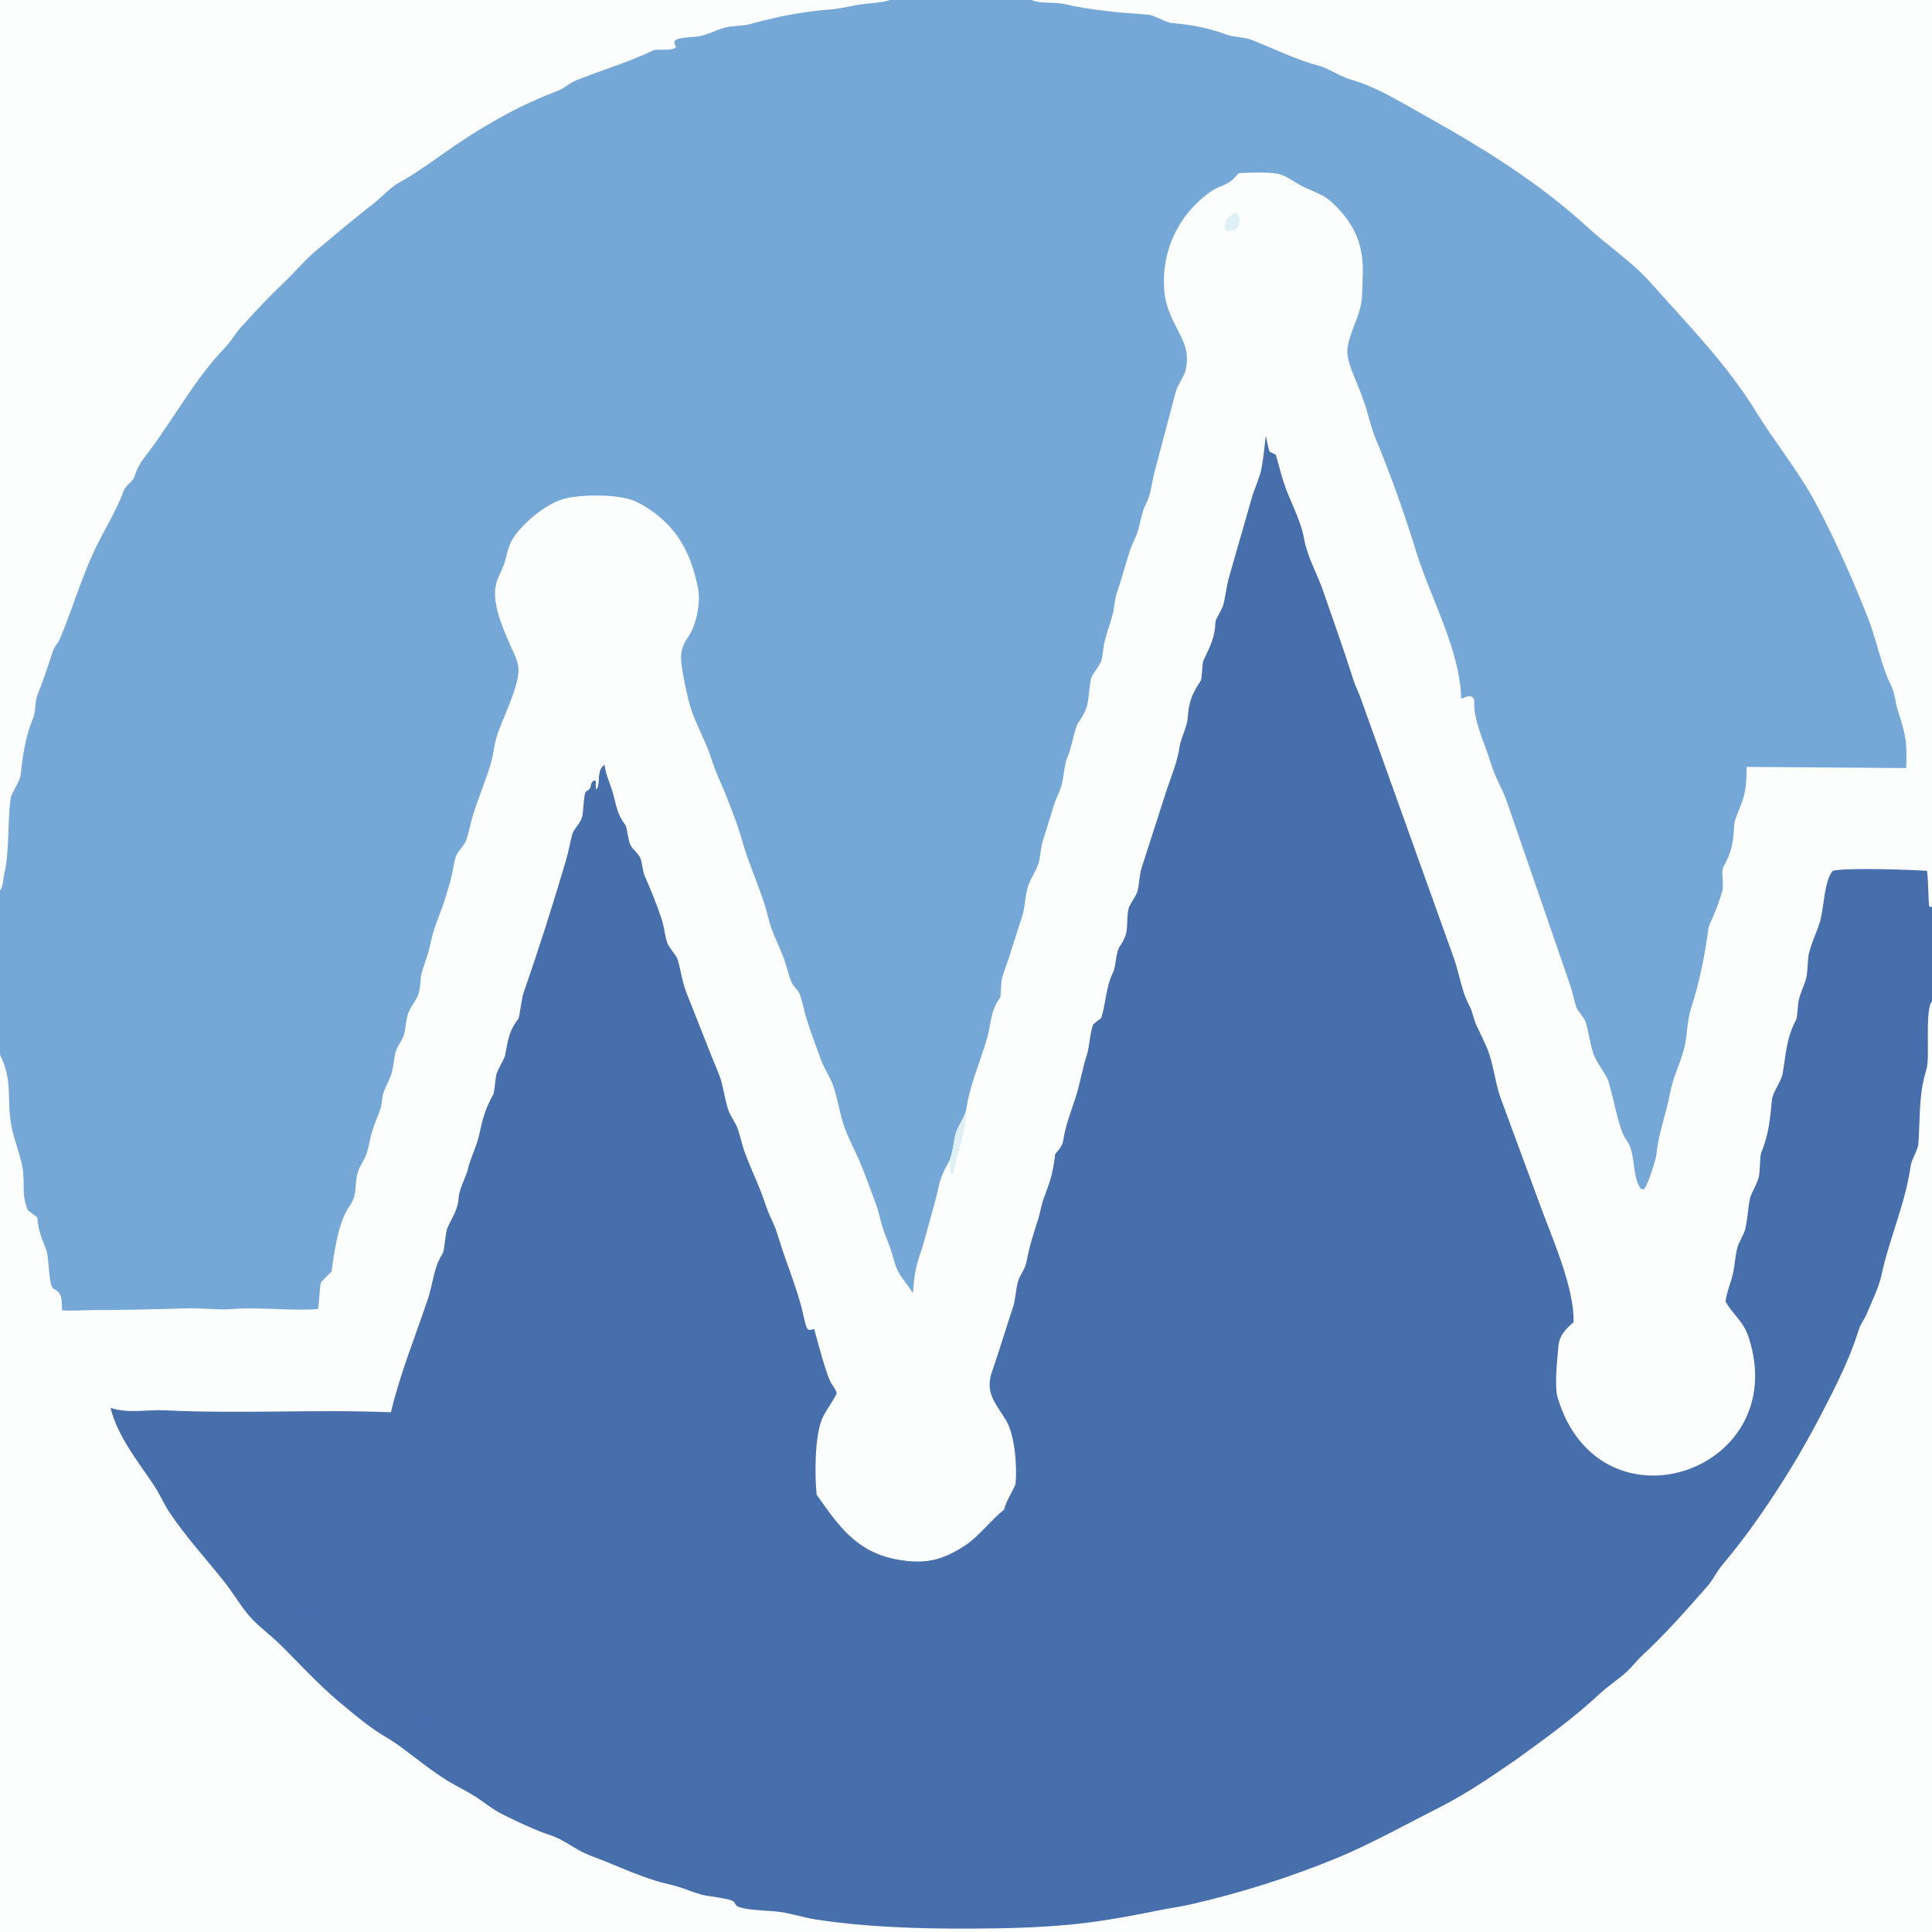
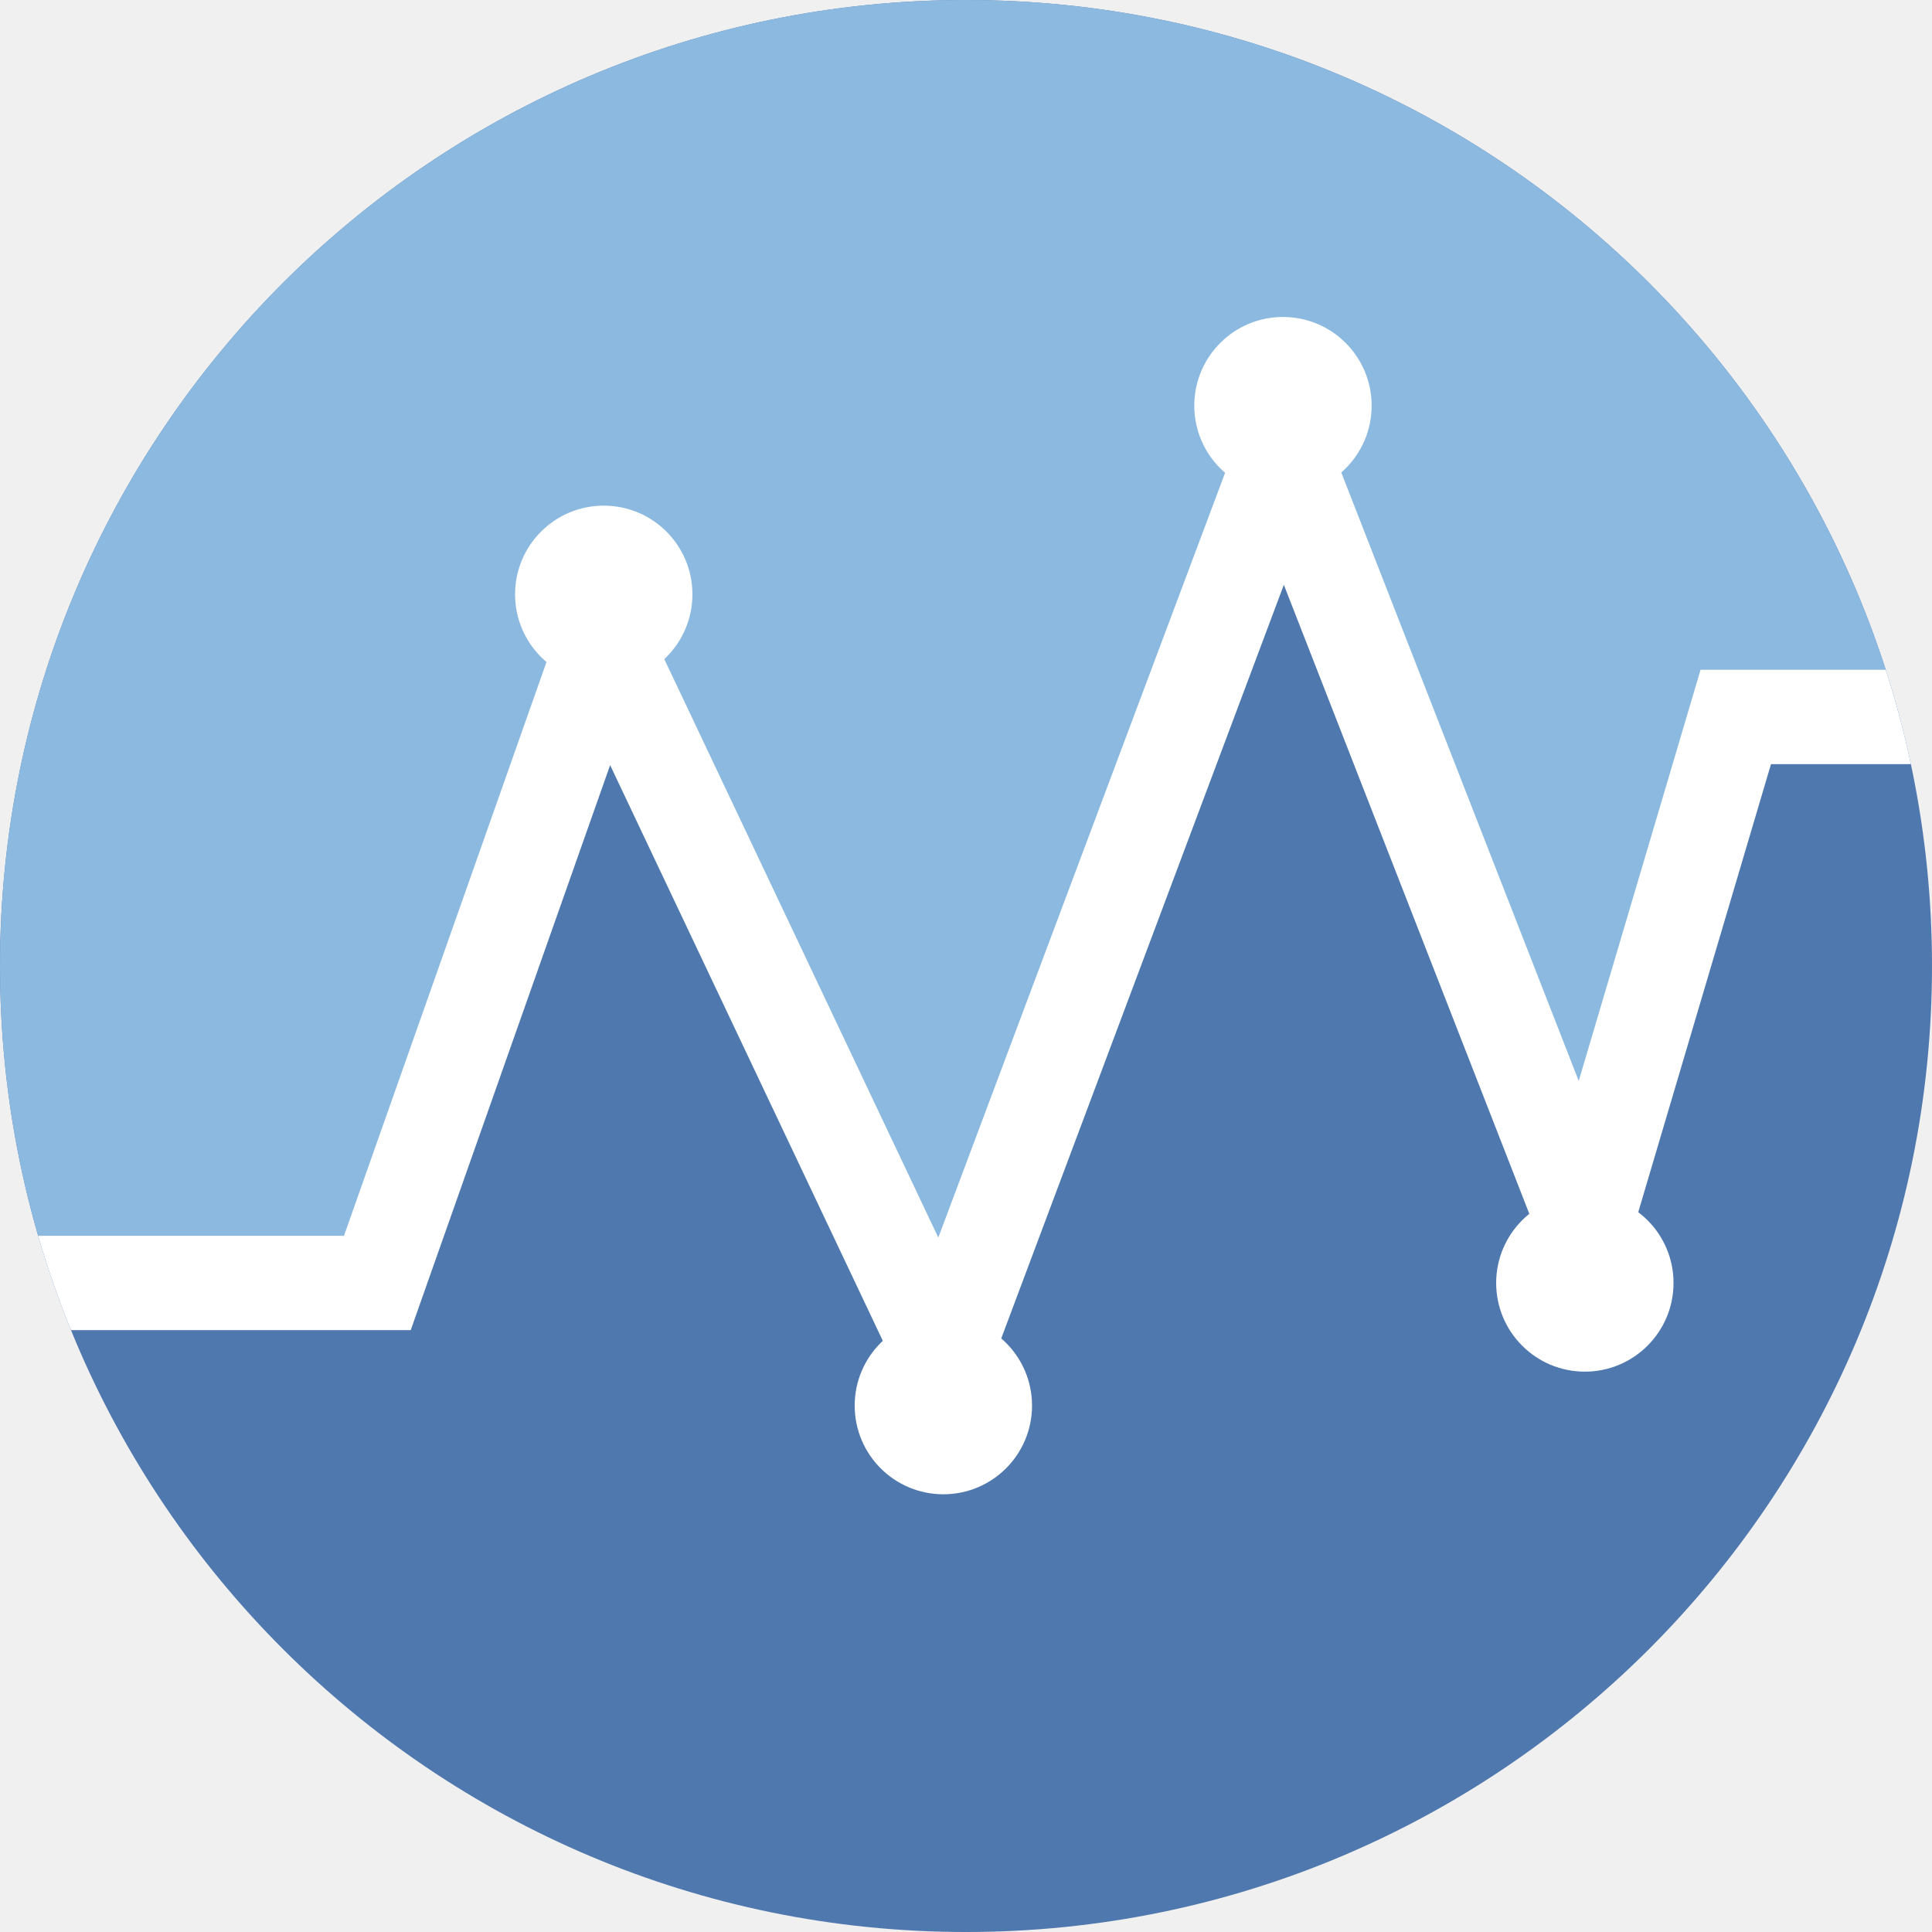
- <svg xmlns="http://www.w3.org/2000/svg" version="1.1" style="display: block;" viewBox="0 0 2048 2048" width="1024" height="1024" preserveAspectRatio="none">
-   <path transform="translate(0,0)" fill="rgb(251,254,253)" d="M 0 0 L 942.97 0 L 1093.7 0 L 2048 0 L 2048 961.351 L 2048 1061.51 L 2048 2048 L 0 2048 L 0 1118.04 L 0 944.11 L 0 0 z" />
-   <path transform="translate(0,0)" fill="rgb(117,168,215)" d="M 0 0 L 942.97 0 L 1093.7 0 C 1101.26 4.047 1118.4 2.117 1127.08 4.088 C 1157.06 10.899 1185.79 13.436 1216.34 15.445 C 1223 15.884 1234.3 23.019 1241.19 24.284 C 1262.23 26.077 1280.47 29.39 1300.3 36.739 C 1307.34 39.346 1318.71 39.23 1325.87 41.986 C 1351.04 51.786 1373.57 63.342 1399.9 70.288 C 1408.01 72.428 1420.93 81.113 1430.61 83.92 C 1452.55 90.28 1469.16 99.225 1488.93 110.372 L 1534.61 136.194 C 1587.43 166.681 1637.91 199.644 1682.98 240.957 C 1703.61 259.861 1730.52 278.144 1748.99 298.797 C 1788.54 343.557 1830.04 385.139 1861.55 436.524 C 1881.58 469.197 1906.17 498.815 1924.33 532.607 C 1944.96 570.996 1964.52 615.375 1980.5 656.009 C 1989.76 679.558 1993.76 705.266 2005.37 728.287 C 2008.54 735.236 2009.43 746.191 2011.91 753.636 C 2020.63 780.406 2021.59 786.547 2020.65 814.175 L 1851.56 812.929 C 1851.21 825.703 1851.41 834.954 1847.57 847.434 C 1845.85 853.045 1838.66 868.811 1838.41 873.344 C 1837.35 892.802 1836.18 902.349 1826.52 919.744 C 1824.37 923.621 1827.67 939.96 1825.52 945.051 C 1823.28 952.902 1820.65 960.401 1817.54 967.928 C 1815.93 972.651 1811.44 980 1810.87 984.825 C 1807.33 1012.27 1801.52 1041.25 1792.96 1067.56 C 1787.86 1083.23 1788.95 1097.43 1785.08 1112.13 C 1780.74 1128.66 1773.61 1140.93 1770.33 1158.85 C 1766.41 1180.25 1757.95 1201.43 1755.95 1223.67 C 1755.07 1230.29 1746.62 1256.69 1742.52 1260.85 C 1740.71 1260.76 1739.42 1260.63 1738.15 1258.41 C 1731.71 1247.09 1732.61 1231.41 1729.09 1219 C 1726.31 1209.23 1722.18 1207.95 1718.78 1197.99 C 1712.98 1181 1710.08 1163.22 1705.09 1146.4 C 1703.02 1139.44 1692.01 1125.91 1689.06 1117.02 C 1685.2 1105.39 1684.39 1094.81 1680.84 1083.35 C 1679.45 1078.86 1672.05 1071.17 1670.85 1067.42 C 1668.32 1059.55 1666.73 1050.66 1663.92 1042.78 L 1597.31 849.619 C 1592.9 836.775 1584.32 822.701 1580.61 809.907 C 1575.06 790.773 1564.22 769.471 1562.83 749.865 C 1562.43 744.183 1564.14 740.244 1558.81 737.865 C 1554.18 738.306 1553.25 738.918 1548.85 740.743 C 1548.33 690.827 1516.71 634.307 1501.79 586.456 C 1488.92 545.195 1474.73 504.256 1457.97 464.436 C 1452.78 452.103 1450 436.418 1445.03 423.743 C 1440.12 408.354 1430.77 391.352 1428.53 377.019 C 1426.42 363.547 1436.27 344.98 1440.4 331.755 C 1445.03 316.962 1443.72 308.958 1444.47 294.572 C 1446.22 261.291 1437.26 238.46 1412.3 214.832 C 1409.6 212.269 1406.6 210.031 1403.38 208.166 C 1396.73 204.281 1387.12 200.767 1379.99 197.137 C 1372.4 193.273 1362.53 185.6 1354.57 184.207 C 1342.98 182.18 1326.65 182.919 1314.72 183.474 L 1313.01 183.566 C 1300.6 198.879 1295.83 194.382 1282.79 203.59 C 1248.38 227.882 1230.36 267.9 1234.32 309.563 C 1236.96 337.349 1255.33 355.258 1257.85 374.583 C 1258.62 380.698 1258.22 386.904 1256.67 392.869 C 1254.84 399.835 1248.41 407.773 1246.42 415.115 L 1223.64 501.128 C 1220.44 513.159 1220.44 523.626 1214.48 534.661 C 1210 543.738 1208.97 554.119 1205.88 563.764 C 1203.67 570.685 1199.69 577.42 1197.56 584.163 C 1192.86 599.109 1188.75 614.265 1183.73 629.143 C 1181.35 636.206 1181.25 645.571 1179.02 652.799 C 1176.68 661.887 1173.25 670.3 1171.03 679.507 C 1169.26 686.255 1169.3 693.886 1167.37 700.516 C 1165.83 705.807 1157.17 715.133 1156.28 720.199 C 1152.64 740.835 1156.04 748.043 1143.08 765.879 C 1139.34 771.018 1135.16 796.565 1131.06 803.506 C 1128.01 812.014 1127.72 823.995 1125.17 832.849 C 1123.26 839.476 1119.09 847.232 1117.15 853.588 C 1113.21 866.44 1109.38 879.301 1105.21 892.101 C 1103.06 898.693 1102.88 909.552 1100.55 916.18 C 1098.01 923.424 1092.66 930.999 1090.08 938.487 C 1086.75 948.149 1086.64 961.344 1083.7 970.806 C 1079.05 985.797 1073.91 1000.84 1069.26 1015.86 C 1066.95 1022.89 1064.26 1029.89 1062.16 1036.95 C 1061.09 1040.55 1061.16 1056.18 1060.13 1057.6 C 1049.35 1072.48 1050.78 1085.23 1046.36 1100.57 C 1038.96 1126.27 1027.68 1150.82 1024.07 1177.4 C 1020.92 1187.14 1015.24 1194.25 1013.34 1200.86 C 1010.48 1210.78 1011.08 1217.34 1007.14 1228.47 L 1006.52 1230.26 C 994.507 1251.22 996.774 1253.54 990.49 1276.36 L 979.318 1316.87 C 976.828 1326 972.81 1335.7 970.903 1344.9 C 969.258 1352.84 968.446 1362.78 967.631 1370.97 C 962.974 1362.71 956.106 1355.79 951.872 1347.41 C 948.588 1340.91 946.961 1333.1 944.746 1326.15 C 941.914 1317.27 937.973 1308.75 935.227 1299.85 C 932.803 1292 931.398 1283.82 928.476 1276.12 C 922.875 1261.36 917.148 1244.78 911 1230.48 C 906.138 1219.16 900.103 1208.11 895.796 1196.6 C 890.346 1182.04 888.311 1166.08 883.362 1151.28 C 880.148 1141.67 873.929 1133.26 870.417 1123.75 C 864.885 1108.75 859.012 1093.12 854.331 1077.85 C 852.003 1070.26 850.702 1062.3 848.098 1054.8 C 846.155 1049.2 840.972 1045.94 838.836 1040.59 C 835.653 1032.63 833.864 1023.94 830.858 1015.85 C 827.014 1005.51 822 995.616 818.184 985.254 C 814.782 976.016 813.137 966.256 809.998 956.943 C 804.215 939.78 797.335 922.988 791.319 905.906 C 788.003 896.491 785.682 886.751 782.474 877.291 C 778.446 865.409 773.65 853.568 769.153 841.848 C 765.885 833.328 761.72 825.188 758.442 816.689 C 755.101 808.026 752.553 799.108 748.958 790.527 C 743.412 777.292 736.633 764.355 732.293 750.662 C 728.54 738.823 726.178 726.288 723.954 714.071 C 720.976 697.722 720.059 688.86 729.808 674.722 C 738.193 662.561 742.842 638.44 739.983 623.918 C 732.814 587.494 718.94 560.143 687.594 539.324 C 681.345 535.173 674.842 531.488 667.627 529.306 C 650.12 524.01 619.048 524.239 600.981 527.957 C 580.697 532.132 554.116 554.158 543.342 571.498 C 537.929 580.211 537.288 590.478 533.647 599.853 C 531.196 606.167 527.594 612.28 525.93 618.86 C 520.905 638.72 532.793 665.243 540.555 683.175 C 543.656 690.337 547.757 697.831 549.216 705.543 C 552.972 725.397 530.238 764.405 525.176 785.854 C 523.531 792.827 522.88 800.021 520.933 806.929 C 515.553 826.019 507.517 844.579 501.566 863.533 C 498.832 872.24 497.305 881.397 494.424 890.022 C 492.184 896.729 485.457 901.549 483.196 908.177 C 481.075 914.393 480.306 921.507 478.854 927.939 C 477.008 936.121 474.356 944.214 471.951 952.248 C 468.633 963.332 464.017 973.642 460.433 984.538 C 457.832 992.445 456.429 1000.78 454.216 1008.81 C 452.145 1016.32 449.107 1023.57 447.096 1031.07 C 445.147 1038.35 446.073 1046.32 443.616 1053.49 C 441.049 1060.97 435.181 1067.12 432.56 1074.59 C 430.047 1081.74 430.307 1089.85 428.091 1097.09 C 426.255 1103.1 421.653 1108.08 419.749 1114.09 C 417.189 1122.16 417.397 1131.11 414.646 1139.16 C 412.222 1146.25 408.04 1152.77 406.059 1160.01 C 404.669 1165.09 404.981 1170.65 403.217 1175.63 C 399.515 1186.07 395.314 1194.69 392.787 1205.64 C 391.286 1212.15 390.17 1219.22 387.614 1225.4 C 385.275 1231.05 381.486 1236.02 379.577 1241.9 C 374.821 1256.54 380.034 1265.12 369.931 1279.49 C 358.832 1295.27 353.876 1328.49 351.563 1347.77 L 339.938 1359.61 C 338.803 1368.8 338.361 1378.19 337.168 1387.67 C 307.555 1389.78 274.866 1385.27 244.594 1387.73 C 231.005 1388.83 213.057 1386.43 198.506 1386.89 C 165.661 1387.93 132.739 1388.62 99.883 1388.73 C 89.98 1388.65 74.621 1390.03 65.721 1388.93 C 65.116 1378.29 66.945 1370.75 56.455 1366 C 50.971 1360.33 52.45 1333.71 49.051 1325.02 C 44.09 1312.33 40.547 1304.2 39.491 1290.44 L 29.47 1282.86 C 22.358 1265.33 26.71 1255.87 23.934 1238.44 C 21.686 1224.33 14.719 1208.02 12.094 1193.62 C 6.633 1163.65 14.101 1146.64 0 1118.04 L 0 944.11 L 0 0 z" />
-   <path transform="translate(0,0)" fill="rgb(251,254,253)" d="M 0 0 L 942.97 0 C 939.246 2.203 920.899 3.704 915.577 4.277 C 904.453 5.474 891.664 9.181 880.776 9.982 C 850.942 12.176 823.451 17.667 794.708 25.642 C 787.041 27.769 776.613 27.121 768.732 29.192 C 760.892 31.228 752.109 35.72 743.861 37.914 C 736.506 39.871 719.635 38.708 715.012 43.381 C 714.607 45.983 715.596 47.405 716.693 49.84 C 712.566 54.766 696.73 51.311 692.246 53.481 C 665.67 66.338 637.654 74.257 610.289 85.385 C 604.374 87.79 598.807 92.809 592.99 95.527 C 573.097 103.3 553.714 111.681 534.975 122.05 C 516.749 131.967 499.033 142.794 481.894 154.489 C 461.887 168.245 443.696 182.224 422.072 194.159 C 412.529 199.426 399.814 213.996 390.141 220.247 C 371.286 235.389 352.197 251.277 333.677 266.839 C 324.014 274.959 311.457 289.517 301.845 298.638 C 286.478 313.293 272.147 328.175 258.054 344.046 C 250.966 350.908 245.58 361.209 238.926 368.086 C 207.313 400.759 186.053 440.738 159.106 476.923 C 150.801 488.076 146.369 492.827 142.117 506.359 C 141.082 509.652 131.627 516.289 130.879 520.896 C 122.953 542.543 109.789 562.758 100.234 583.178 C 86.347 612.853 76.671 645.518 64.09 675.865 C 62.175 680.718 57.314 686.141 56.023 690.185 C 50.982 705.835 45.95 721.424 39.69 736.658 C 37.187 742.748 37.723 754.785 35.628 759.841 C 26.985 780.549 24.256 799.601 21.821 821.807 C 21.074 828.626 12.114 840.425 11.333 846.062 C 7.632 872.76 10.452 900.114 4.459 926.898 C 3.088 933.027 3.656 939.025 0 944.11 L 0 0 z" />
-   <path transform="translate(0,0)" fill="rgb(70,111,172)" d="M 1341.78 461.825 C 1342.91 466.212 1344.45 476.346 1346.03 478.944 C 1348.16 479.935 1350.28 480.953 1352.38 481.995 C 1355.39 491.999 1357.49 501.106 1360.77 511.28 C 1367.28 531.457 1378.61 550.143 1382.34 570.839 C 1385.65 589.207 1394.83 605.711 1401.36 623 C 1412.66 655.273 1424.14 687.767 1434.54 720.355 C 1436.61 726.851 1440.34 734.317 1442.76 741.104 L 1541.06 1015.42 C 1547.31 1032.68 1548.89 1050.21 1558.02 1066.88 C 1560.92 1072.17 1562.31 1081.47 1565.17 1087.05 C 1568.9 1094.95 1572.55 1102.3 1576.04 1110.37 C 1583.11 1126.71 1584.77 1147.39 1590.5 1163.36 L 1632.29 1276.66 C 1645.35 1312.53 1669.14 1365.33 1668 1401.62 C 1659.57 1409.09 1652.98 1415.38 1651.97 1427.35 C 1650.86 1440.57 1647.5 1469.35 1651.2 1481.64 C 1695.57 1629.37 1900.19 1560.67 1853.67 1417.66 C 1848.04 1400.33 1837.39 1394.21 1829.15 1379.67 C 1830.6 1368.98 1834.5 1360.74 1836.93 1350.25 C 1838.92 1341.62 1839.55 1330.08 1841.86 1321.89 C 1843.28 1316.88 1848.64 1308.65 1850.11 1302.57 C 1852.77 1291.59 1852.81 1279.22 1855.53 1268.58 C 1858.2 1261.8 1861.49 1256.59 1863.92 1249.55 C 1866.16 1243.07 1865.08 1226.3 1867.21 1221.18 C 1875.35 1201.63 1876.18 1186 1878.41 1165.3 C 1879.18 1158.1 1888.26 1145.86 1889.61 1138.32 C 1893.33 1117.39 1893.48 1100.39 1903.94 1081.03 C 1905.48 1078.18 1905.63 1063.63 1906.91 1059.72 C 1908.42 1052.63 1912.67 1044.42 1914.53 1037.35 C 1916.38 1030.32 1916.01 1017.25 1917.52 1010.74 C 1919.99 1000.04 1926.18 987.328 1929.35 976.614 C 1933.4 962.887 1933.76 933.313 1942.83 923.067 C 1956.97 919.57 2024.82 921.854 2042.7 923.101 C 2044.28 932.689 2043.91 957.648 2045.32 961.256 C 2046.02 961.291 2047.36 961.401 2048 961.351 L 2048 1061.51 C 2040.24 1069.59 2045.92 1121.16 2042.26 1132.97 C 2033.56 1161.02 2035.66 1184.27 2033.51 1212.87 C 2033.06 1218.85 2026.33 1229.36 2025.53 1235.12 C 2019.9 1275.48 2002.97 1312.33 1994.44 1351.6 C 1991.41 1365.56 1984.54 1378.59 1979.23 1391.84 C 1977 1397.42 1972.67 1402.84 1970.69 1408.67 C 1961.06 1439.81 1946.68 1468.14 1931.85 1496.89 C 1909.44 1540.31 1883.77 1581.97 1855.06 1621.5 C 1845.44 1634.61 1835.67 1647.01 1825.26 1659.48 C 1820.12 1665.63 1815.01 1675.72 1810.02 1681.37 C 1787.75 1706.57 1765.84 1731.75 1741.07 1754.6 C 1735.5 1759.75 1729.8 1767.24 1724.16 1772.34 C 1715.56 1780.11 1704.76 1787.25 1696.29 1795.02 C 1668.49 1821.02 1637.85 1843.06 1607.11 1865.27 C 1582.69 1882.1 1554.25 1901.58 1527.74 1914.98 C 1492.72 1932.69 1455.62 1953.33 1419.65 1968.58 C 1367.86 1990 1314.33 2006.97 1259.65 2019.3 C 1250.45 2021.34 1241.06 2022.51 1231.82 2024.38 C 1200.73 2030.67 1170.13 2036.53 1138.52 2039.73 C 1102.15 2043.42 1064.62 2044.3 1028.06 2044.41 C 974.205 2044.57 918.555 2042.93 865.232 2034.77 C 854.025 2033.05 843.09 2029.69 831.957 2027.57 C 816.581 2024.64 800.185 2025.98 784.975 2022.09 C 781.245 2021.13 780.175 2019.81 778.298 2016.44 C 776.087 2012.48 750.138 2010.18 744.095 2008.53 C 735.343 2006.13 726.955 2002.42 718.253 1999.84 C 710.162 1997.43 701.836 1995.84 693.794 1993.29 C 676.658 1987.87 660.52 1980.92 643.963 1974.08 C 635.478 1970.58 626.699 1967.72 618.398 1963.78 C 609.167 1959.41 600.993 1953.15 591.808 1948.8 C 585.227 1945.67 578.071 1943.78 571.329 1941.03 C 558.226 1935.69 544.3 1929.15 531.68 1922.76 C 521.8 1917.76 513.079 1910.31 503.758 1904.34 C 494.839 1898.63 485.123 1894.15 476.048 1888.67 C 457.658 1877.58 440.211 1863.03 422.815 1850.34 C 414.309 1844.13 404.953 1839.27 396.344 1833.24 C 383.391 1824.16 370.655 1813.43 358.546 1803.25 C 336.357 1784.6 316.281 1762.2 295.529 1741.92 C 285.667 1732.28 274.117 1724.16 265.003 1713.82 C 255.139 1702.61 247.508 1689.17 238.244 1677.4 C 218.864 1652.79 196.862 1629.04 179.532 1603.01 C 173.471 1593.91 169.275 1583.59 163.184 1574.5 C 146.164 1549.1 124.732 1522.69 117.169 1492.47 C 138.528 1498.81 154.197 1493.96 175.168 1495 C 254.551 1498.9 335.087 1493.8 414.378 1497.06 C 424.157 1456.03 440.142 1416.86 453.589 1376.94 C 459.277 1360.06 459.165 1344.74 469.372 1328.48 C 471.241 1325.5 472.04 1306.84 474.131 1302.02 C 479.059 1290.68 485.662 1282.2 486.172 1269.52 C 486.747 1261.04 492.943 1249.25 495.609 1240.88 C 498.001 1229.05 505.301 1215.2 507.727 1203.9 C 511.389 1186.84 514.25 1175.55 522.841 1160.18 C 524.409 1157.37 524.938 1143.36 526.153 1139.23 C 528.328 1131.84 532.818 1126.23 535.378 1119.05 C 538.714 1102.38 538.952 1093.69 549.585 1079.85 C 550.494 1078.67 553.045 1058.28 554.727 1053.29 C 570.897 1006.67 585.947 959.657 599.864 912.308 C 602.597 903.068 604.245 893.386 606.649 884.204 C 608.876 877.694 615.757 872.327 617.154 865.48 C 618.947 856.693 618.125 847.976 620.677 839.218 C 629.695 834.273 623.173 832.961 629.106 827.386 L 631.88 827.645 C 631.614 831.178 631.097 833.55 632.321 836.86 C 636.867 830.062 631.575 816.509 640.831 810.557 C 642.362 822.489 646.989 830.848 650.05 841.872 C 653.785 855.327 654.142 862.932 662.891 874.556 C 664.829 877.131 666.061 892.439 668.469 895.986 C 670.471 900.401 677.404 905.287 679.093 910.279 C 680.738 915.141 681.372 923.726 683.205 927.994 C 689.824 943.41 696.277 958.676 701.514 974.655 C 704.084 982.497 704.578 991.055 707.154 998.949 C 709.058 1004.78 716.943 1012.39 718.428 1017.45 C 721.613 1028.29 723.288 1041.33 727.518 1051.91 C 739.129 1080.96 750.304 1110.19 762.224 1139.1 C 766.429 1149.29 768.273 1165.73 772.062 1176.64 C 774.274 1183.01 779.537 1189.88 781.704 1195.74 C 784.703 1203.85 786.526 1213.65 789.583 1221.84 C 794.715 1235.59 800.999 1249.08 806.38 1262.75 C 809.015 1269.44 811.231 1276.44 813.763 1283.22 C 816.209 1289.77 820.401 1297.34 822.578 1303.74 C 825.924 1313.56 828.691 1323.29 832.224 1333.19 C 838.283 1350.18 844.568 1367.39 849.424 1384.75 C 850.927 1390.13 853.485 1405.2 856.009 1408.94 C 859.321 1410.34 858.791 1409.73 863.089 1408.85 C 866.512 1420.89 876.075 1458.92 881.796 1467.32 C 883.87 1470.36 886.249 1473.46 886.899 1477.14 C 882.665 1486.36 874.697 1495.66 870.931 1505.43 C 863.622 1524.39 863.597 1564.15 865.647 1584.43 C 889.092 1617.59 907.822 1645.28 950.915 1653.09 C 979.788 1658.32 997.963 1654.65 1022.79 1638.4 C 1038.06 1628.41 1051.05 1610.55 1064.29 1600.44 L 1064.72 1598.82 C 1067.2 1589.65 1076.22 1576.05 1076.55 1572.62 C 1078.27 1554.29 1075.83 1521.34 1066.52 1505.74 C 1055.85 1487.88 1043.74 1476.79 1051.49 1454.35 C 1059.5 1431.17 1066.31 1408.14 1074.06 1384.92 C 1076.32 1378.16 1077.08 1365.04 1079.14 1358.38 C 1081.58 1350.49 1086.64 1345.93 1088.34 1336.61 C 1091.15 1321.2 1095.87 1306.77 1100.66 1291.91 C 1102.46 1286.35 1104.01 1276.89 1105.91 1271.77 C 1113.18 1252.23 1116.19 1243.9 1118.6 1223.14 C 1122.79 1218.47 1126.18 1214.78 1127.16 1208.41 C 1129.64 1192.4 1135.14 1178.82 1140.08 1163.72 C 1144.87 1149.1 1147.35 1132.5 1152.31 1117.68 C 1155.07 1108.2 1155.32 1094.95 1158.86 1085.91 C 1161.93 1083.28 1163.76 1081.65 1167.12 1079.45 C 1172.25 1065.04 1172.22 1045.79 1179.95 1030.63 C 1183.26 1024.13 1182.47 1008.89 1187.55 1002.34 C 1197.9 987.314 1193.14 980.273 1196.13 964.002 C 1197.04 959.018 1204.22 950.076 1205.59 945.338 C 1207.89 937.389 1207.57 928.016 1210.18 919.869 L 1236.67 837.616 C 1241.97 821.663 1247.99 808.227 1250.47 791.129 C 1251.59 783.413 1258.35 769.886 1258.89 762.556 C 1260.05 744.852 1262.84 736.583 1272.66 721.867 C 1274.34 719.341 1274.18 703.287 1275.81 699.85 C 1282.74 685.258 1287.89 675.906 1288.47 659.057 C 1288.56 656.542 1295.9 644.978 1296.6 641.49 C 1299.22 632.336 1300.1 621.04 1302.8 611.914 L 1327.14 527.115 C 1329.92 517.516 1335.11 507.041 1337.01 497.474 C 1339.24 486.245 1340.51 473.31 1341.78 461.825 z" />
-   <path transform="translate(0,0)" fill="rgb(72,109,175)" d="M 443.385 1816.3 C 453.654 1816.5 464.662 1823.4 454.103 1833.44 C 445.519 1832.12 436.032 1825.5 443.385 1816.3 z" />
-   <path transform="translate(0,0)" fill="rgb(72,109,175)" d="M 330.767 1698.61 C 340.994 1700.12 340.959 1709.15 333.167 1714.38 C 331.299 1714.05 330.206 1713.72 328.38 1713.21 C 324.109 1707.89 326.838 1703.38 330.767 1698.61 z" />
-   <path transform="translate(0,0)" fill="rgb(223,240,244)" d="M 1006.52 1230.26 L 1007.14 1228.47 C 1011.08 1217.34 1010.48 1210.78 1013.34 1200.86 C 1015.24 1194.25 1020.92 1187.14 1024.07 1177.4 C 1025.6 1196.45 1013.06 1225.37 1010.39 1244.54 C 1007.39 1243.41 1008.5 1244.38 1007.03 1241.41 C 1007.18 1237.77 1008 1233.16 1006.52 1230.26 z" />
-   <path transform="translate(0,0)" fill="#fbfefd" d="M 627.961 806.869 C 631.496 802.496 635.277 798.674 639.154 794.612 C 639.821 799.974 640.512 805.152 640.831 810.557 C 631.575 816.509 636.867 830.062 632.321 836.86 C 631.097 833.55 631.614 831.178 631.88 827.645 L 629.106 827.386 C 623.173 832.961 629.695 834.273 620.677 839.218 L 621.824 836.042 C 625.696 825.52 626.5 818.038 627.961 806.869 z" />
-   <path transform="translate(0,0)" fill="rgb(223,240,244)" d="M 1309.16 225.604 L 1310.72 225.776 C 1314.92 229.016 1314.9 237.196 1311.9 241.304 C 1309.88 244.074 1306.11 244.104 1302.97 244.798 C 1295.64 246.26 1296.27 230.768 1309.16 225.604 z" />
+ <svg xmlns="http://www.w3.org/2000/svg" viewBox="0 0 1024 1024" width="1024" height="1024">
+   <defs>
+     <clipPath id="circle">
+       <circle cx="512" cy="512" r="512" />
+     </clipPath>
+   </defs>
+   <g clip-path="url(#circle)">
+     <rect width="1024" height="1024" fill="#4F78AE" />
+     <path d="         M 0 0         H 1024         V 380         L 900 380         L 820 650         L 700 240         L 520 720         L 320 340         L 200 680         L 0 680         Z       " fill="#8CB9E0" />
+     <path d="         M 0 680         L 200 680         L 320 340         L 500 720         L 680 240         L 840 650         L 920 380         L 1024 380       " fill="none" stroke="white" stroke-width="50" stroke-linecap="butt" />
+     <circle cx="320" cy="315" r="47" fill="white" />
+     <circle cx="500" cy="745" r="47" fill="white" />
+     <circle cx="680" cy="215" r="47" fill="white" />
+     <circle cx="840" cy="680" r="47" fill="white" />
+   </g>
</svg>
